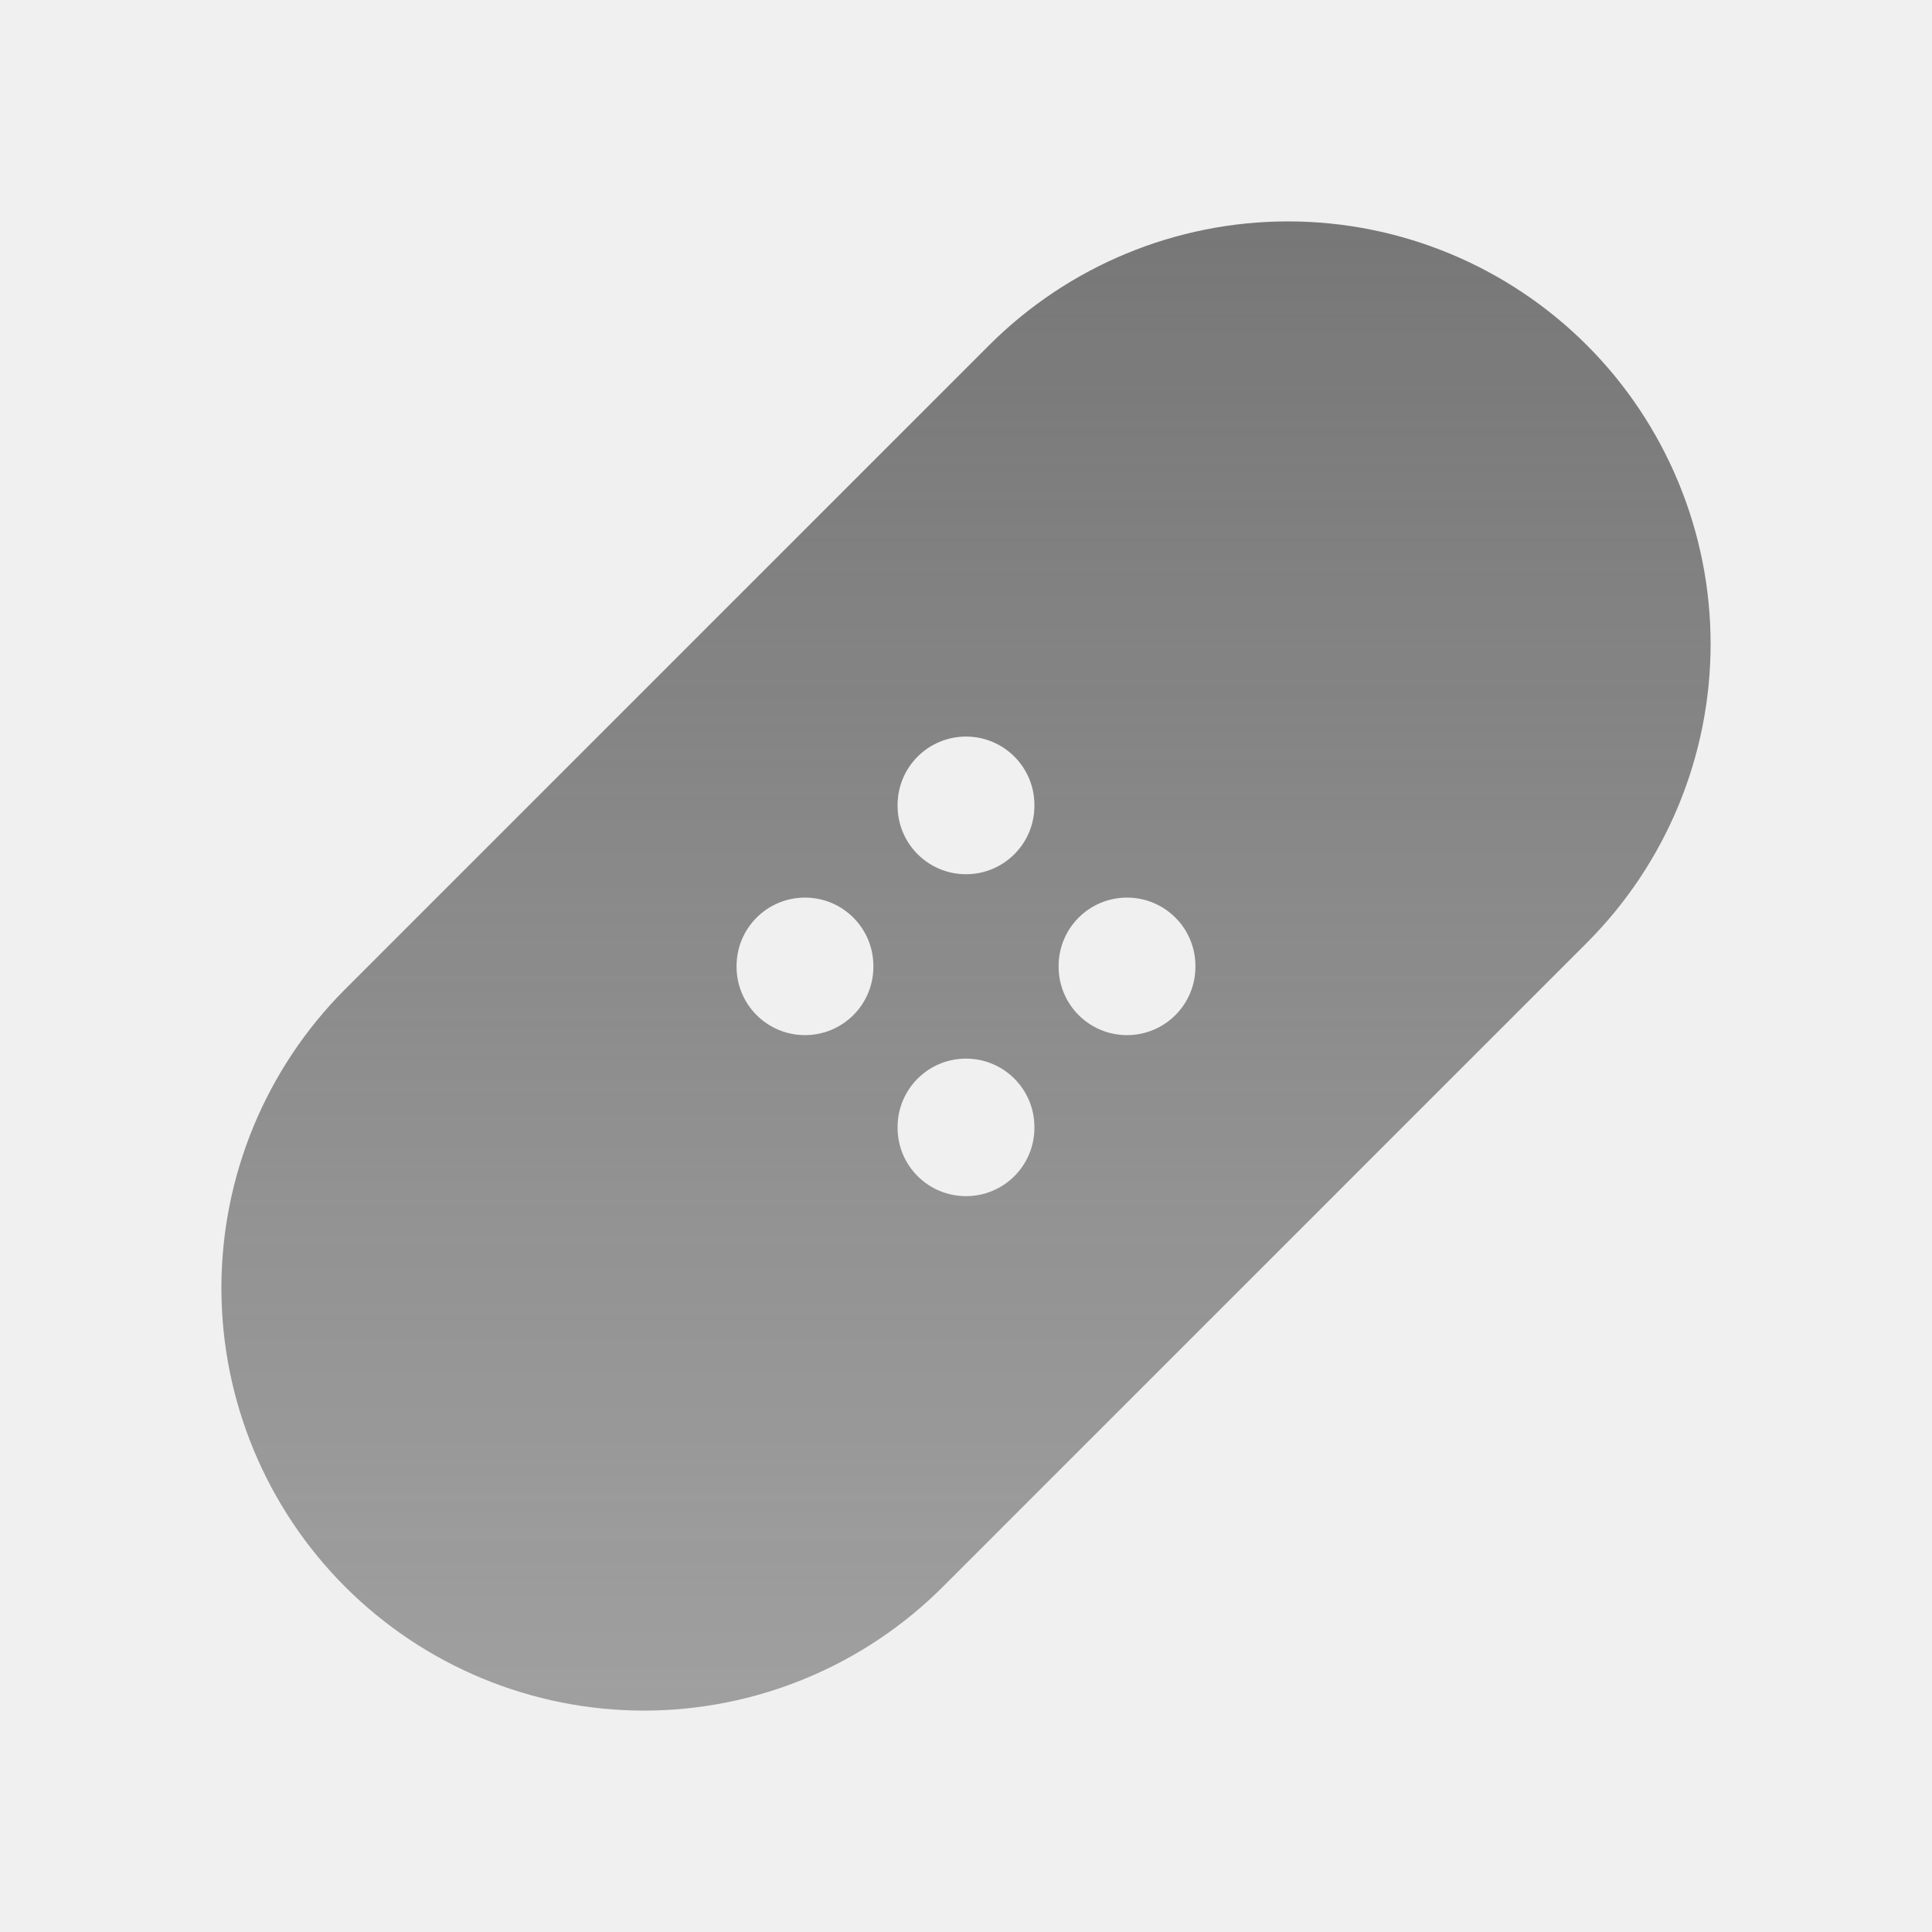
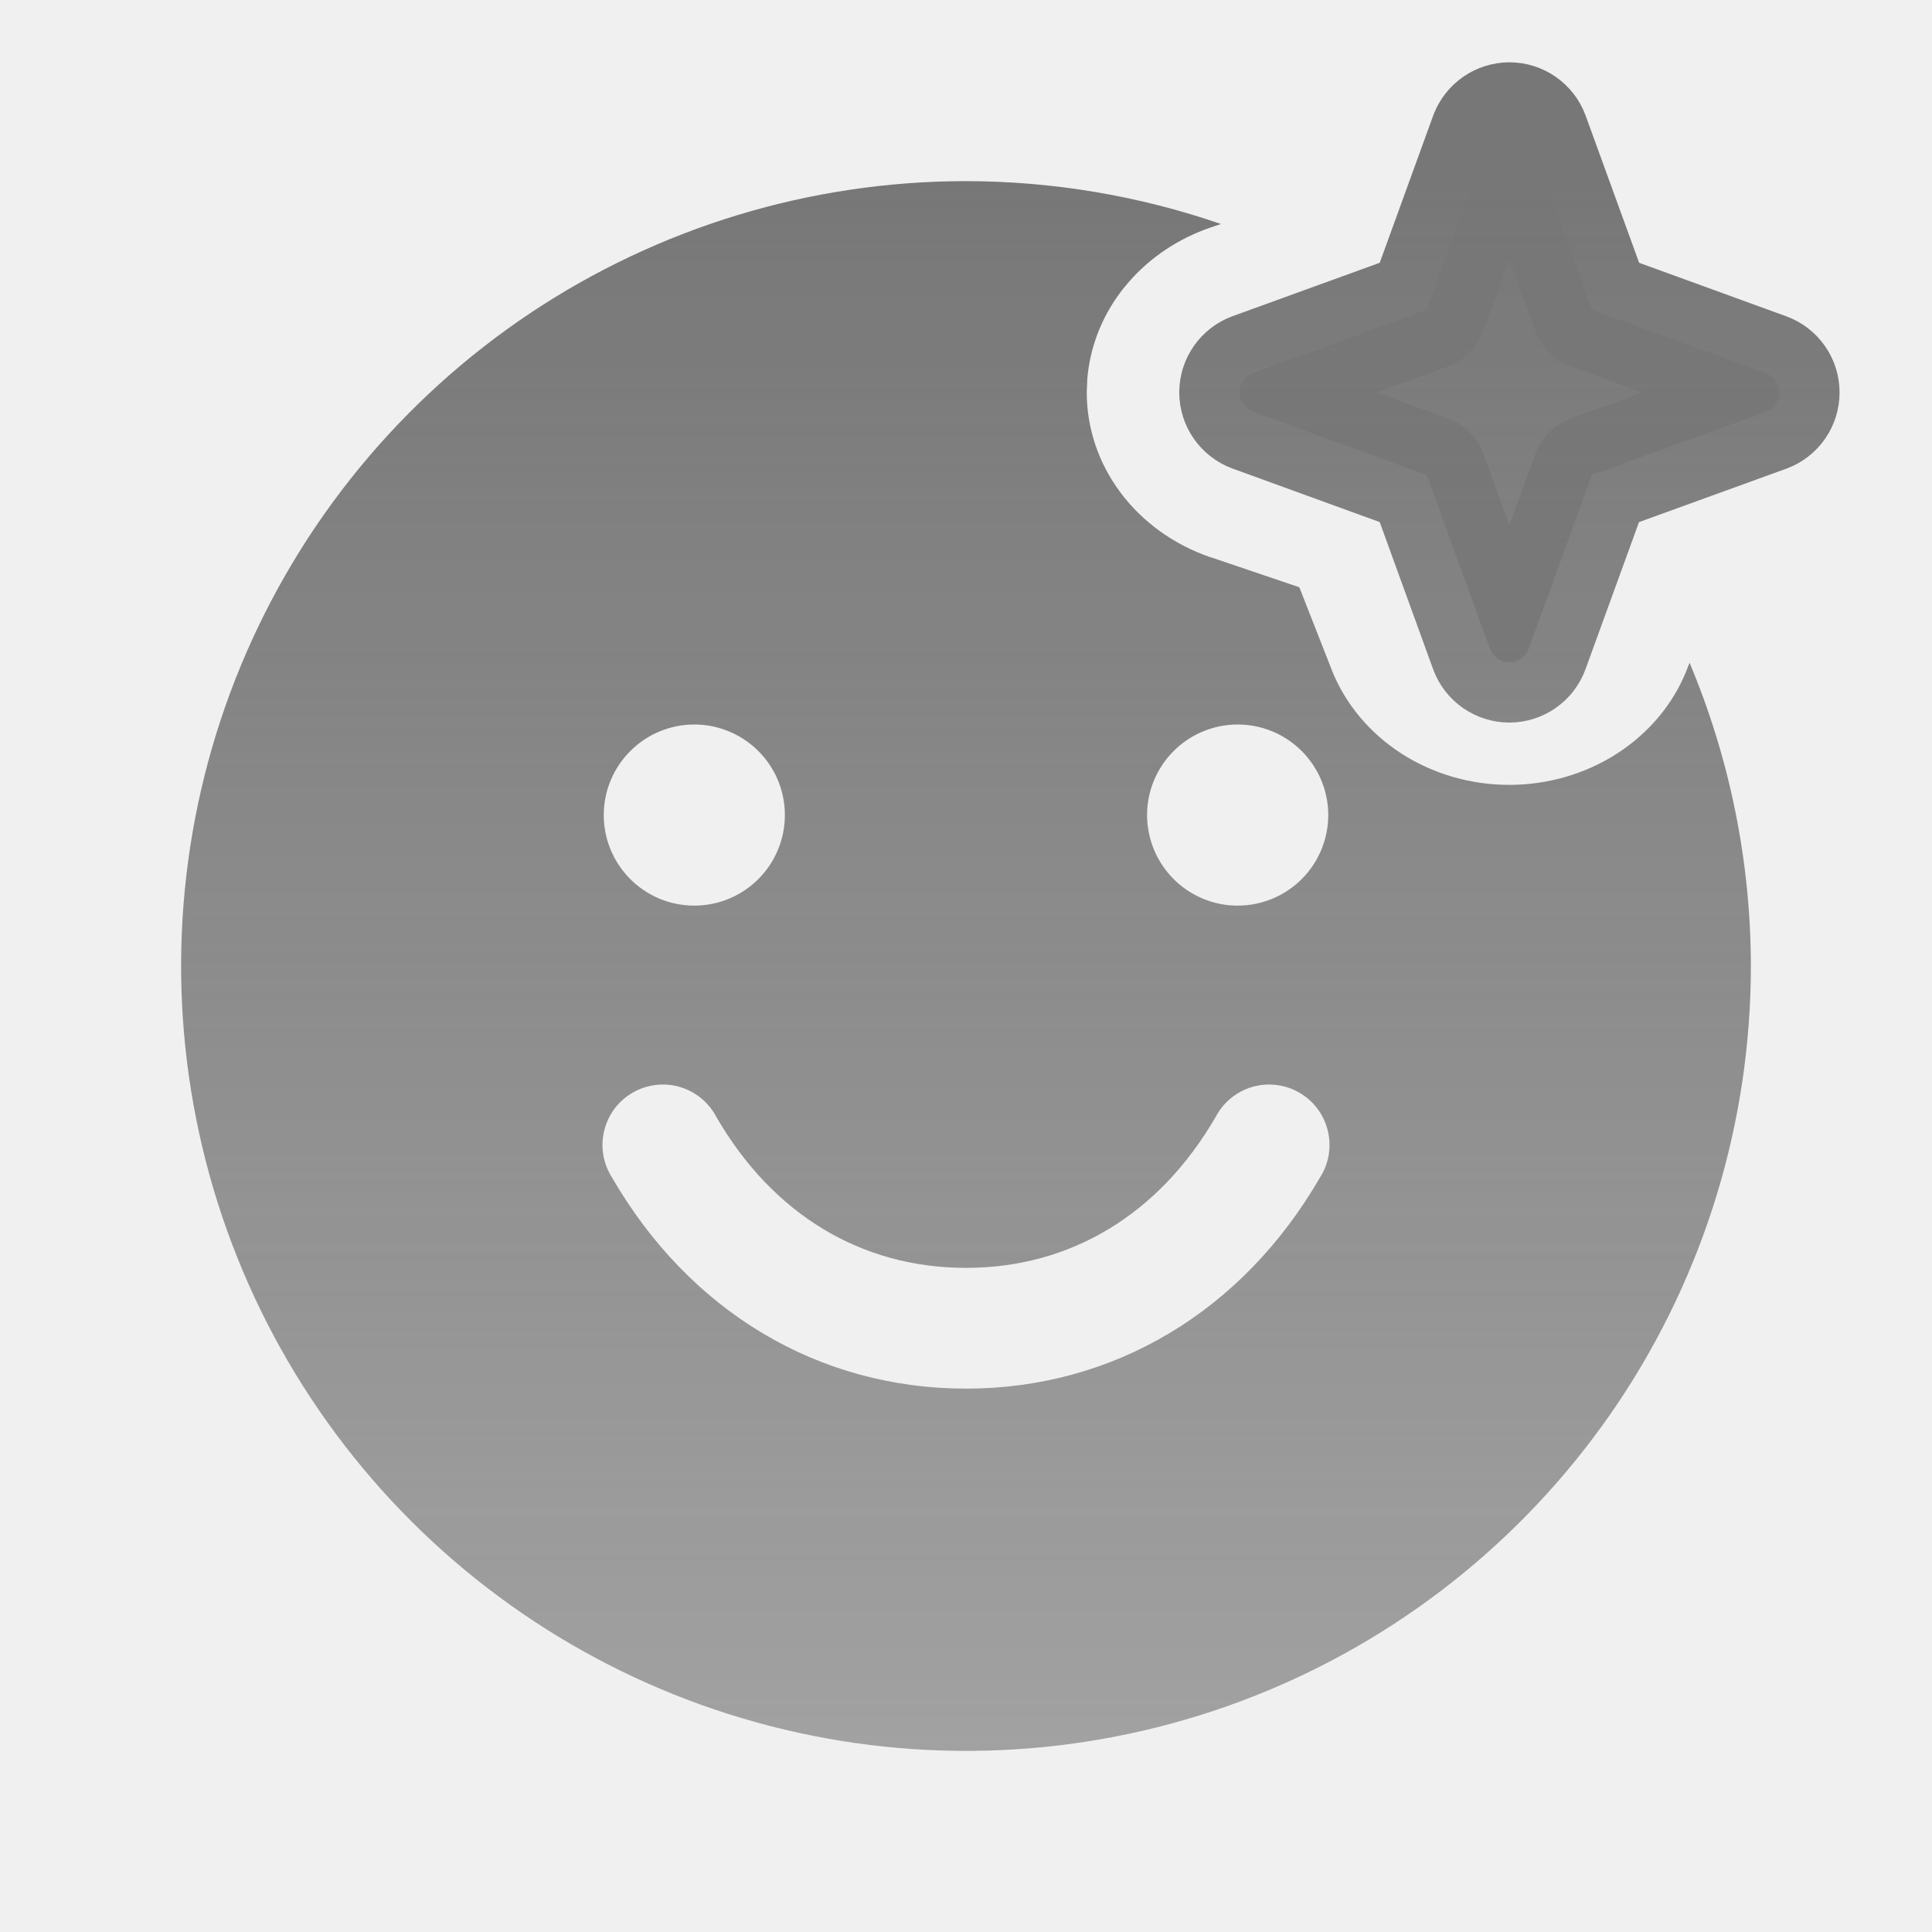
<svg xmlns="http://www.w3.org/2000/svg" preserveAspectRatio="none" overflow="visible" style="display: block;" width="32" height="32" viewBox="0 0 32 32" fill="none">
-   <g id="Bandaid-Custom">
-     <path id="Subtract" d="M21.333 3.667C23.189 3.667 24.97 4.405 26.283 5.717C27.595 7.03 28.333 8.811 28.333 10.667C28.333 12.523 27.595 14.303 26.283 15.616L15.616 26.283C14.303 27.595 12.523 28.332 10.667 28.333C8.811 28.333 7.03 27.595 5.717 26.283C4.405 24.97 3.667 23.189 3.667 21.333C3.667 19.477 4.405 17.697 5.717 16.384L16.384 5.717C17.697 4.405 19.477 3.667 21.333 3.667ZM16 17.534C15.374 17.534 14.867 18.041 14.867 18.667V18.68C14.867 19.306 15.374 19.812 16 19.812C16.626 19.812 17.133 19.306 17.133 18.68V18.667C17.133 18.041 16.626 17.534 16 17.534ZM13.333 14.867C12.707 14.867 12.2 15.374 12.2 16V16.012C12.2 16.638 12.707 17.145 13.333 17.145C13.959 17.145 14.466 16.638 14.466 16.012V16C14.466 15.374 13.959 14.867 13.333 14.867ZM18.667 14.867C18.041 14.867 17.534 15.374 17.534 16V16.012C17.534 16.638 18.041 17.145 18.667 17.145C19.293 17.145 19.8 16.638 19.8 16.012V16C19.8 15.374 19.293 14.867 18.667 14.867ZM16 12.2C15.374 12.2 14.867 12.707 14.867 13.333V13.347C14.867 13.973 15.374 14.48 16 14.48C16.626 14.48 17.133 13.973 17.133 13.347V13.333C17.133 12.707 16.626 12.2 16 12.2Z" fill-rule="evenodd" clip-rule="evenodd" fill="url(#paint0_linear_0_10)" />
+   <g id="Smiley">
+     <path id="Subtract" d="M16 3C17.451 3.002 18.876 3.246 20.223 3.71L20.061 3.765C20.055 3.767 20.049 3.768 20.043 3.771C19.515 3.953 19.055 4.262 18.706 4.66L18.674 4.697L18.615 4.768L18.561 4.837C18.24 5.265 18.051 5.764 18.009 6.278L18 6.499C18 7.091 18.194 7.672 18.561 8.161C18.927 8.65 19.445 9.021 20.043 9.228C20.049 9.23 20.056 9.23 20.061 9.232L21.521 9.727L22.054 11.085C22.056 11.091 22.057 11.097 22.06 11.102C22.282 11.658 22.682 12.138 23.209 12.479C23.736 12.819 24.36 13 24.998 13C25.636 13 26.26 12.819 26.787 12.479C27.314 12.138 27.715 11.657 27.936 11.102C27.939 11.097 27.94 11.091 27.942 11.085L27.984 10.976C28.646 12.552 28.998 14.258 29 16C29 18.571 28.237 21.085 26.809 23.223C25.38 25.36 23.35 27.027 20.975 28.011C18.599 28.995 15.986 29.252 13.464 28.75C10.942 28.248 8.626 27.01 6.808 25.192C4.99 23.374 3.752 21.058 3.25 18.536C2.748 16.015 3.005 13.401 3.989 11.025C4.973 8.65 6.64 6.619 8.777 5.19C10.915 3.762 13.429 3 16 3ZM21.142 17.971C21.008 17.954 20.872 17.965 20.742 18.003C20.613 18.041 20.492 18.104 20.388 18.189C20.283 18.275 20.197 18.381 20.135 18.5C19.201 20.112 17.734 21 16 21C14.266 21 12.799 20.114 11.865 18.5C11.803 18.381 11.717 18.275 11.612 18.189C11.508 18.104 11.387 18.041 11.258 18.003C11.128 17.965 10.992 17.954 10.858 17.971C10.725 17.987 10.595 18.03 10.479 18.098C10.362 18.165 10.26 18.255 10.179 18.363C10.098 18.471 10.04 18.595 10.008 18.726C9.976 18.857 9.97 18.993 9.992 19.126C10.014 19.259 10.062 19.386 10.135 19.5C11.421 21.725 13.559 23 16 23C18.441 23 20.579 21.724 21.865 19.5C21.938 19.386 21.986 19.259 22.008 19.126C22.03 18.993 22.024 18.857 21.992 18.726C21.96 18.595 21.902 18.471 21.821 18.363C21.74 18.255 21.638 18.165 21.521 18.098C21.405 18.03 21.276 17.987 21.142 17.971ZM11.5 12C11.102 12 10.721 12.158 10.44 12.44C10.158 12.721 10 13.102 10 13.5C10 13.797 10.088 14.086 10.253 14.333C10.418 14.58 10.652 14.772 10.926 14.886C11.2 14.999 11.502 15.029 11.793 14.971C12.084 14.913 12.351 14.77 12.561 14.56C12.77 14.351 12.913 14.084 12.971 13.793C13.029 13.502 12.999 13.2 12.886 12.926C12.772 12.652 12.58 12.418 12.333 12.253C12.086 12.088 11.797 12 11.5 12ZM21.074 12.114C20.8 12.001 20.498 11.971 20.207 12.029C19.916 12.087 19.649 12.23 19.439 12.44C19.23 12.649 19.086 12.916 19.028 13.207C18.97 13.498 19.001 13.8 19.114 14.074C19.228 14.348 19.42 14.582 19.667 14.747C19.914 14.912 20.203 15 20.5 15C20.898 15 21.279 14.842 21.561 14.56C21.842 14.279 22 13.898 22 13.5C22 13.203 21.912 12.914 21.747 12.667C21.582 12.42 21.348 12.228 21.074 12.114Z" fill-rule="evenodd" clip-rule="evenodd" fill="url(#g)" />
+     <g id="StarFour" clip-path="url(#clip0_0_4)">
+       <path id="Vector" d="M26.367 7.867L25.321 10.743C25.297 10.809 25.253 10.866 25.195 10.906C25.138 10.946 25.069 10.968 24.999 10.968C24.929 10.968 24.86 10.946 24.803 10.906C24.745 10.866 24.701 10.809 24.677 10.743L23.633 7.867L20.756 6.821C20.691 6.797 20.634 6.753 20.594 6.695C20.554 6.638 20.532 6.569 20.532 6.499C20.532 6.429 20.554 6.36 20.594 6.303C20.634 6.245 20.691 6.201 20.756 6.177L23.633 5.133L24.678 2.256C24.703 2.191 24.747 2.134 24.805 2.094C24.862 2.054 24.931 2.032 25.001 2.032C25.071 2.032 25.14 2.054 25.197 2.094C25.255 2.134 25.299 2.191 25.323 2.256L26.369 5.133L29.245 6.179C29.311 6.203 29.368 6.247 29.408 6.305C29.448 6.362 29.469 6.431 29.469 6.501C29.469 6.571 29.448 6.639 29.408 6.697C29.368 6.755 29.311 6.799 29.245 6.823L26.367 7.867Z" fill="url(#g)" stroke-width="2" stroke-linecap="round" stroke-linejoin="round" stroke="url(#g)" />
+     </g>
  </g>
  <defs>
-     <linearGradient id="paint0_linear_0_10" x1="16" y1="3.667" x2="16" y2="47.554" gradientUnits="userSpaceOnUse">
+     <linearGradient id="g" x1="16" y1="3" x2="16" y2="47.5" gradientUnits="userSpaceOnUse">
      <stop stop-color="#777777" />
      <stop offset="1" stop-color="#777777" stop-opacity="0.4" />
    </linearGradient>
+     <clipPath id="clip0_0_4">
+       <rect width="11" height="11" fill="white" transform="translate(19.5 1)" />
+     </clipPath>
  </defs>
</svg>
